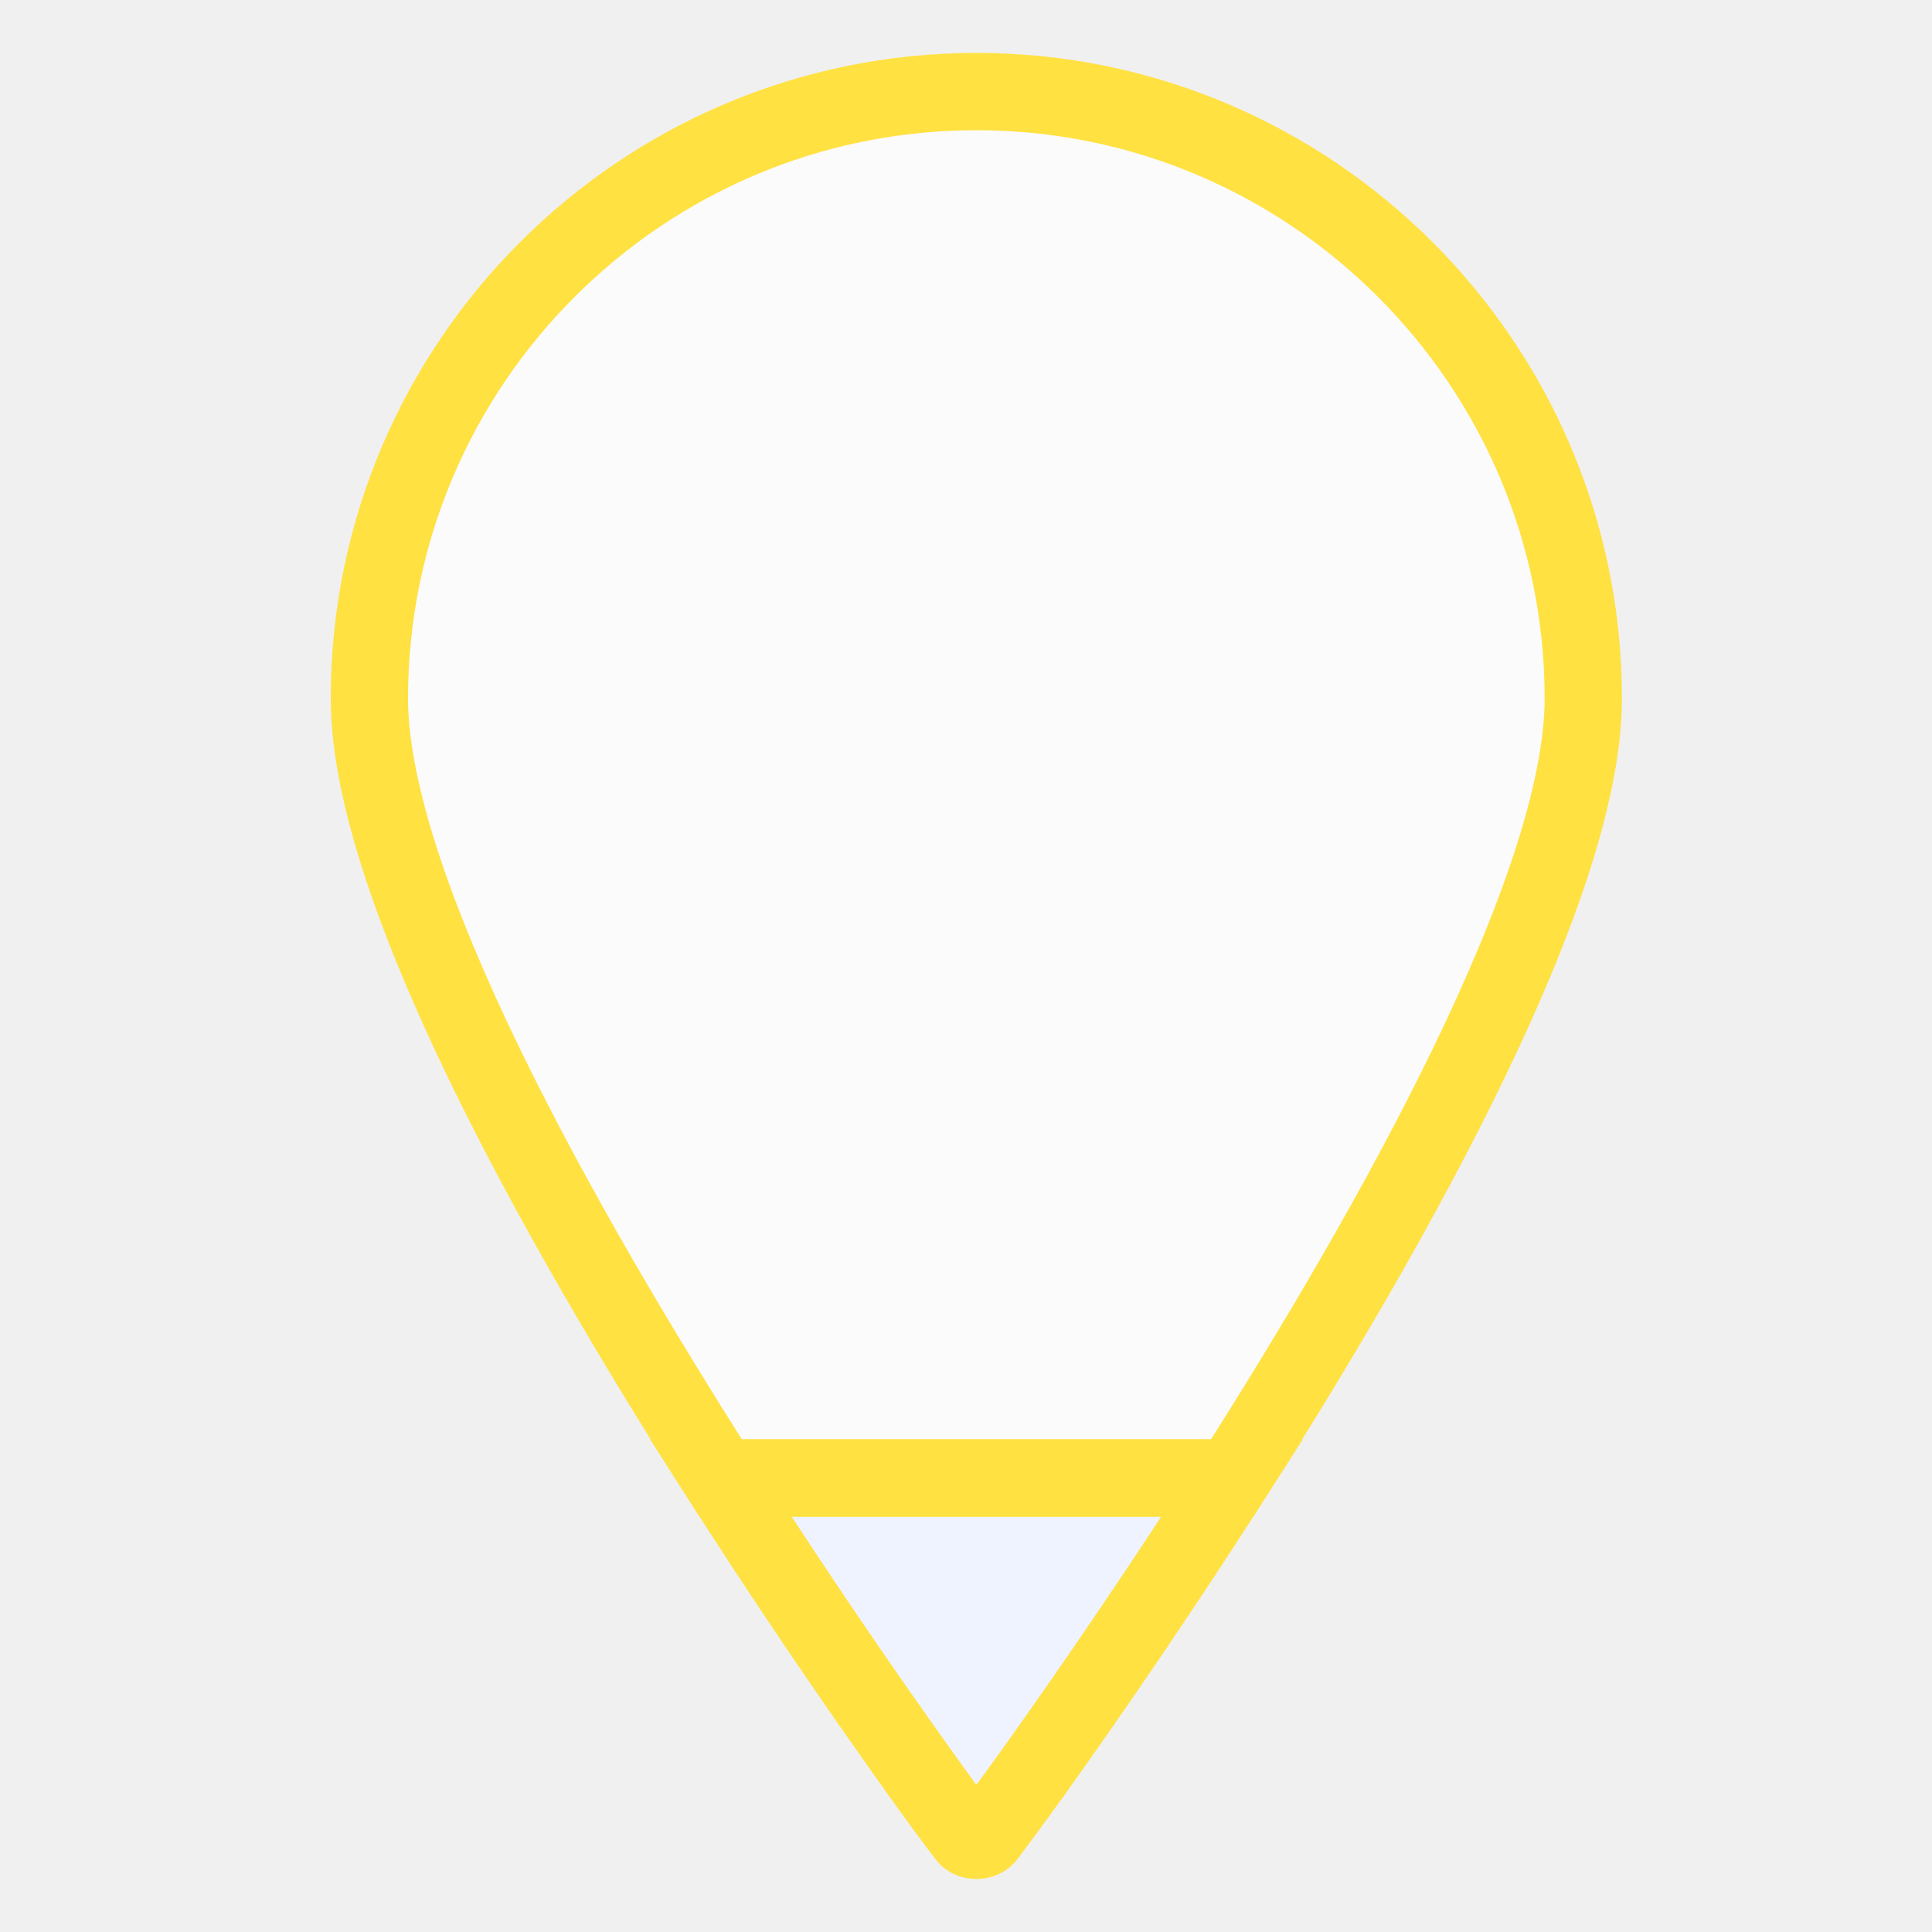
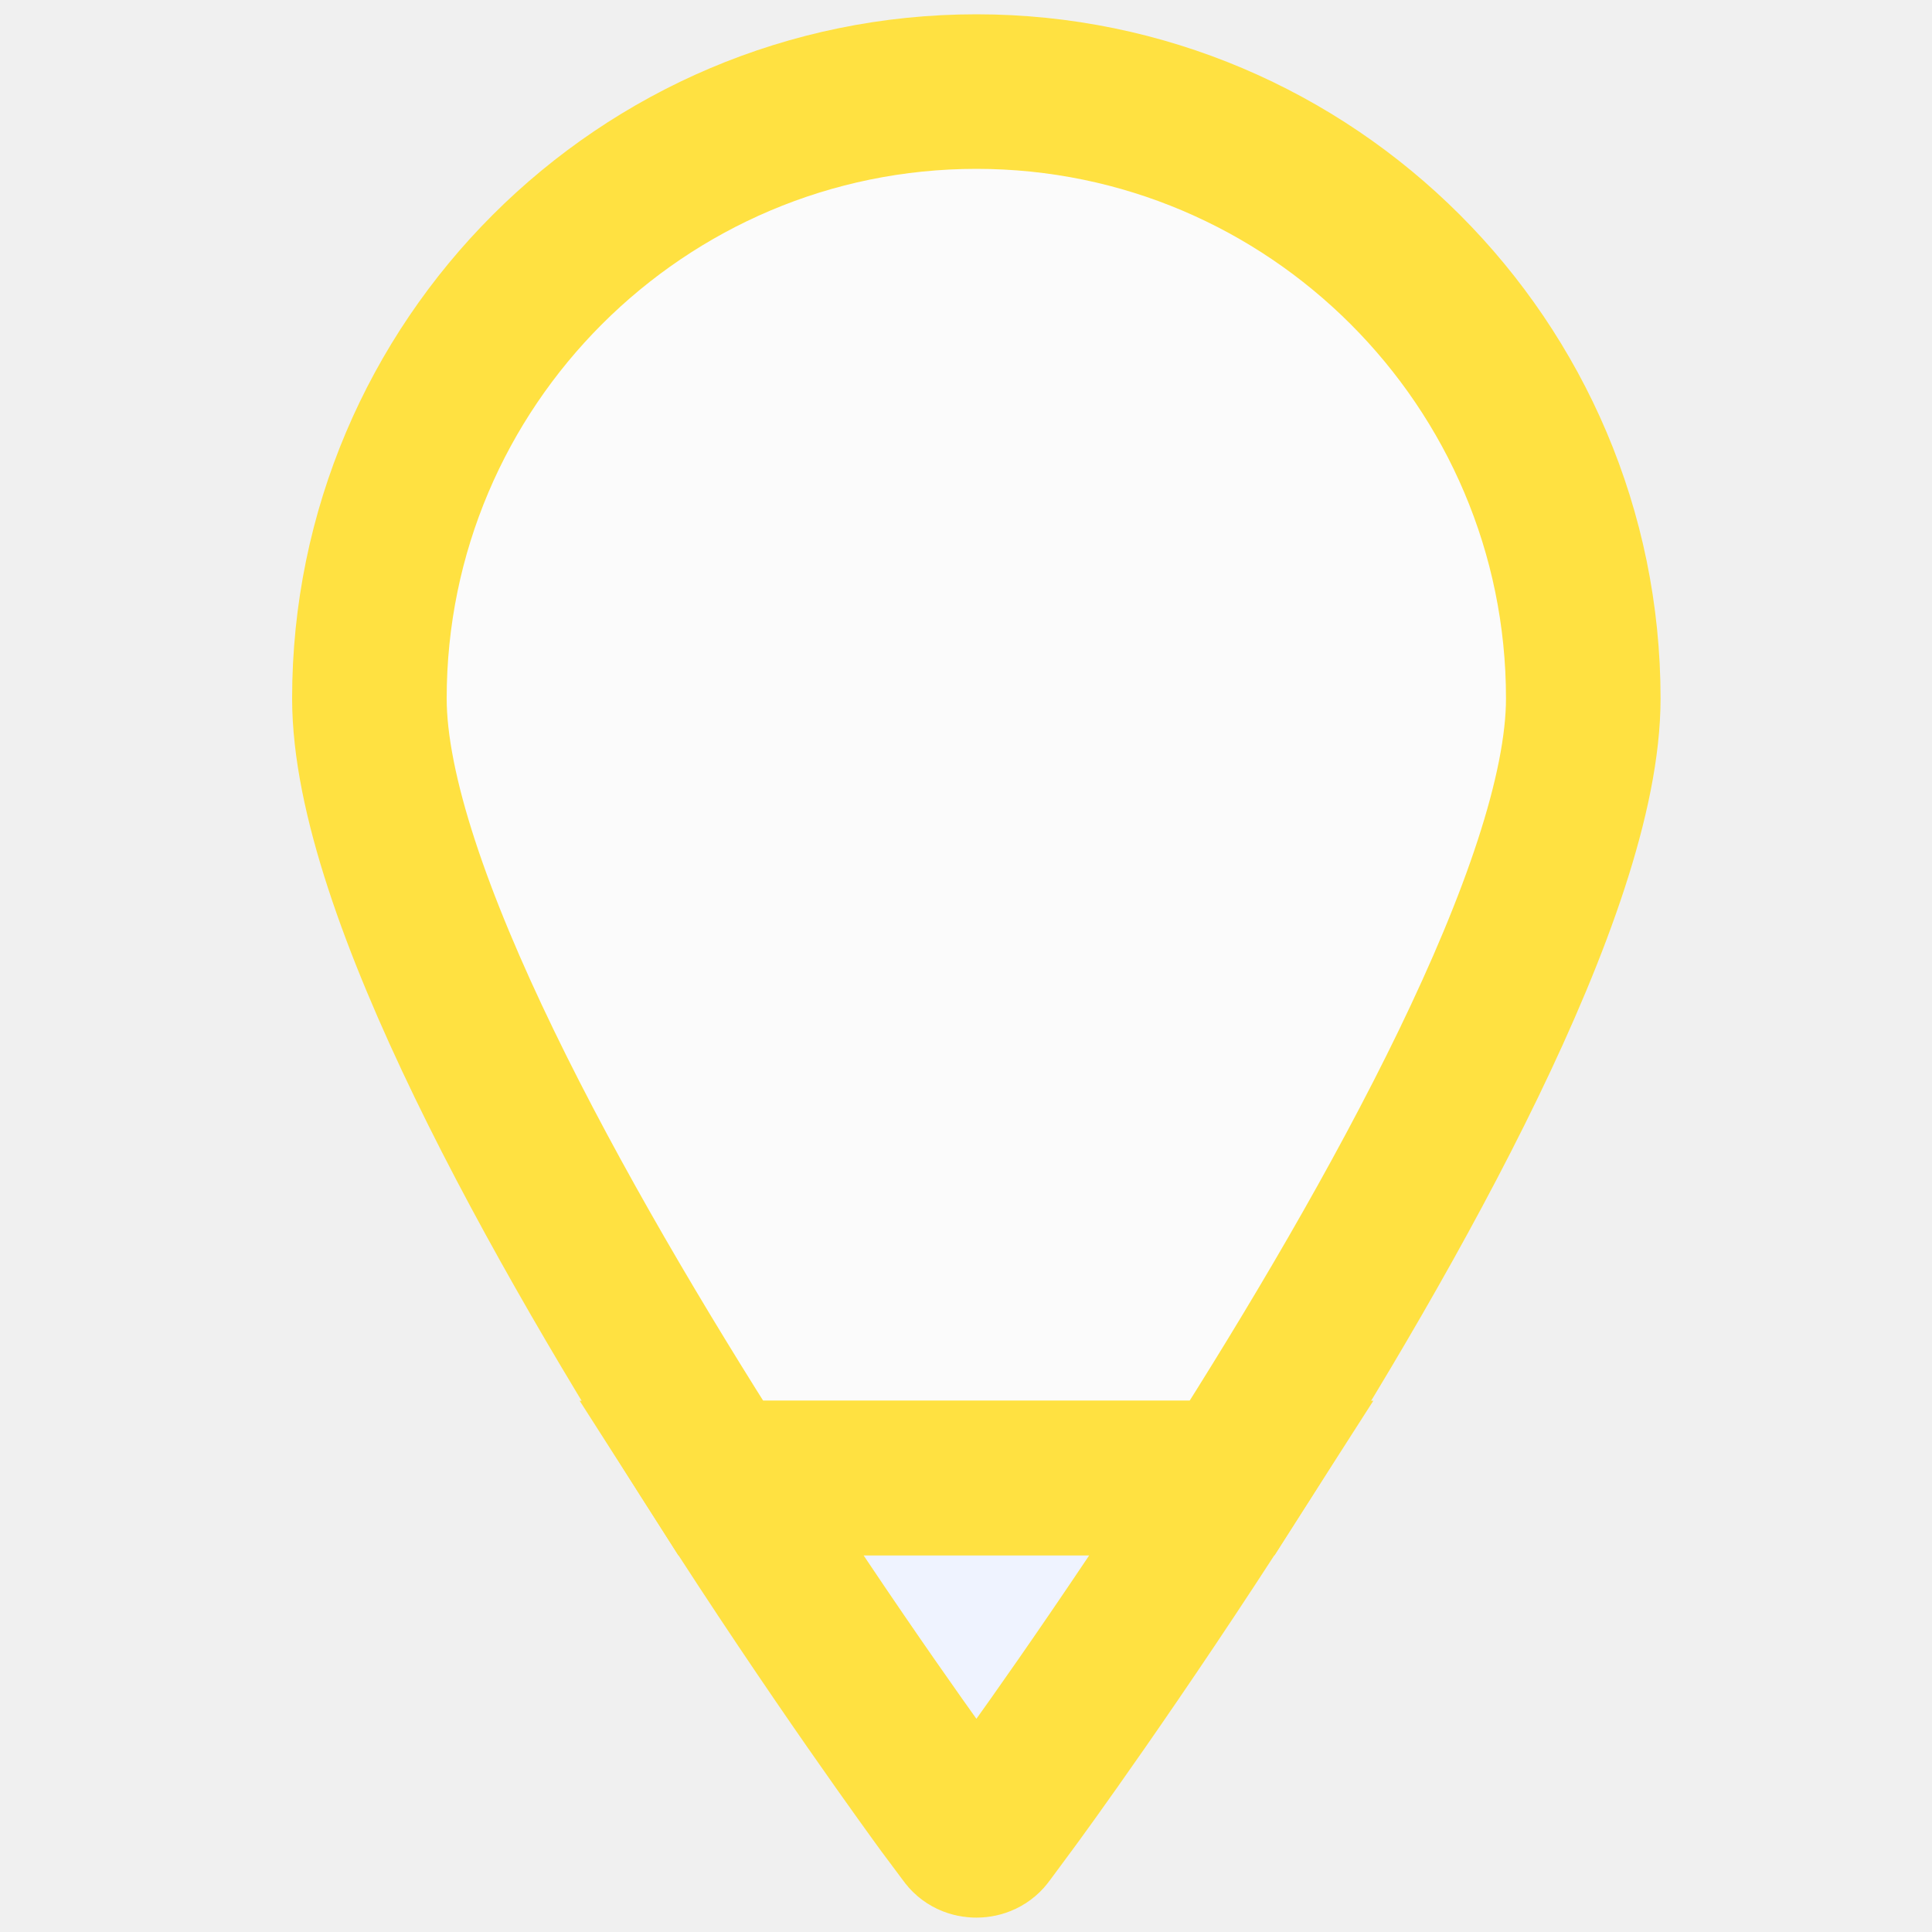
<svg xmlns="http://www.w3.org/2000/svg" version="1.1" id="Icons" x="0px" y="0px" width="100px" height="100px" viewBox="0 0 100 100" enable-background="new 0 0 100 100" xml:space="preserve">
  <g id="XMLID_2_">
    <g>
-       <path fill="#EFF3FF" d="M63.779,76.5C57.889,85.71,52.75,92.76,52.24,93.439L51.1,94.98c-0.129,0.188-0.34,0.277-0.56,0.277    c-0.23,0-0.44-0.09-0.56-0.277l-1.15-1.541C48.33,92.75,43.18,85.71,37.3,76.5H63.779z" />
+       <path fill="#EFF3FF" d="M63.779,76.5C57.889,85.71,52.75,92.76,52.24,93.439L51.1,94.98c-0.129,0.188-0.34,0.276-0.56,0.276    c-0.23,0-0.44-0.09-0.56-0.276l-1.15-1.541C48.33,92.75,43.18,85.71,37.3,76.5H63.779z" />
    </g>
    <g>
-       <path fill="#FFFFFF" fill-opacity="0.7" stroke="#FFE141" stroke-width="4" stroke-miterlimit="10" d="M81.95,36.15    c0,9.79-9.82,27.25-18.171,40.35H37.3c-8.36-13.1-18.18-30.56-18.18-40.35c0-17.32,14.09-31.41,31.42-31.41    C67.85,4.74,81.95,18.83,81.95,36.15z" />
-       <path fill="none" stroke="#FFE141" stroke-width="4" stroke-miterlimit="10" d="M63.779,76.5    C57.889,85.71,52.75,92.76,52.24,93.439L51.1,94.98c-0.129,0.188-0.34,0.277-0.56,0.277c-0.23,0-0.44-0.09-0.56-0.277l-1.15-1.541    C48.33,92.75,43.18,85.71,37.3,76.5H63.779z" />
+       <path fill="#FFFFFF" fill-opacity="0.7" stroke="#FFE141" stroke-width="8" stroke-miterlimit="10" d="M81.95,36.15    c0,9.79-9.82,27.25-18.171,40.35H37.3c-8.36-13.1-18.18-30.56-18.18-40.35c0-17.32,14.09-31.41,31.42-31.41    C67.85,4.74,81.95,18.83,81.95,36.15z" />
+       <path fill="none" stroke="#FFE141" stroke-width="8" stroke-miterlimit="10" d="M63.779,76.5    C57.889,85.71,52.75,92.76,52.24,93.439L51.1,94.98c-0.129,0.188-0.34,0.276-0.56,0.276c-0.23,0-0.44-0.09-0.56-0.276l-1.15-1.541    C48.33,92.75,43.18,85.71,37.3,76.5H63.779z" />
    </g>
  </g>
</svg>
